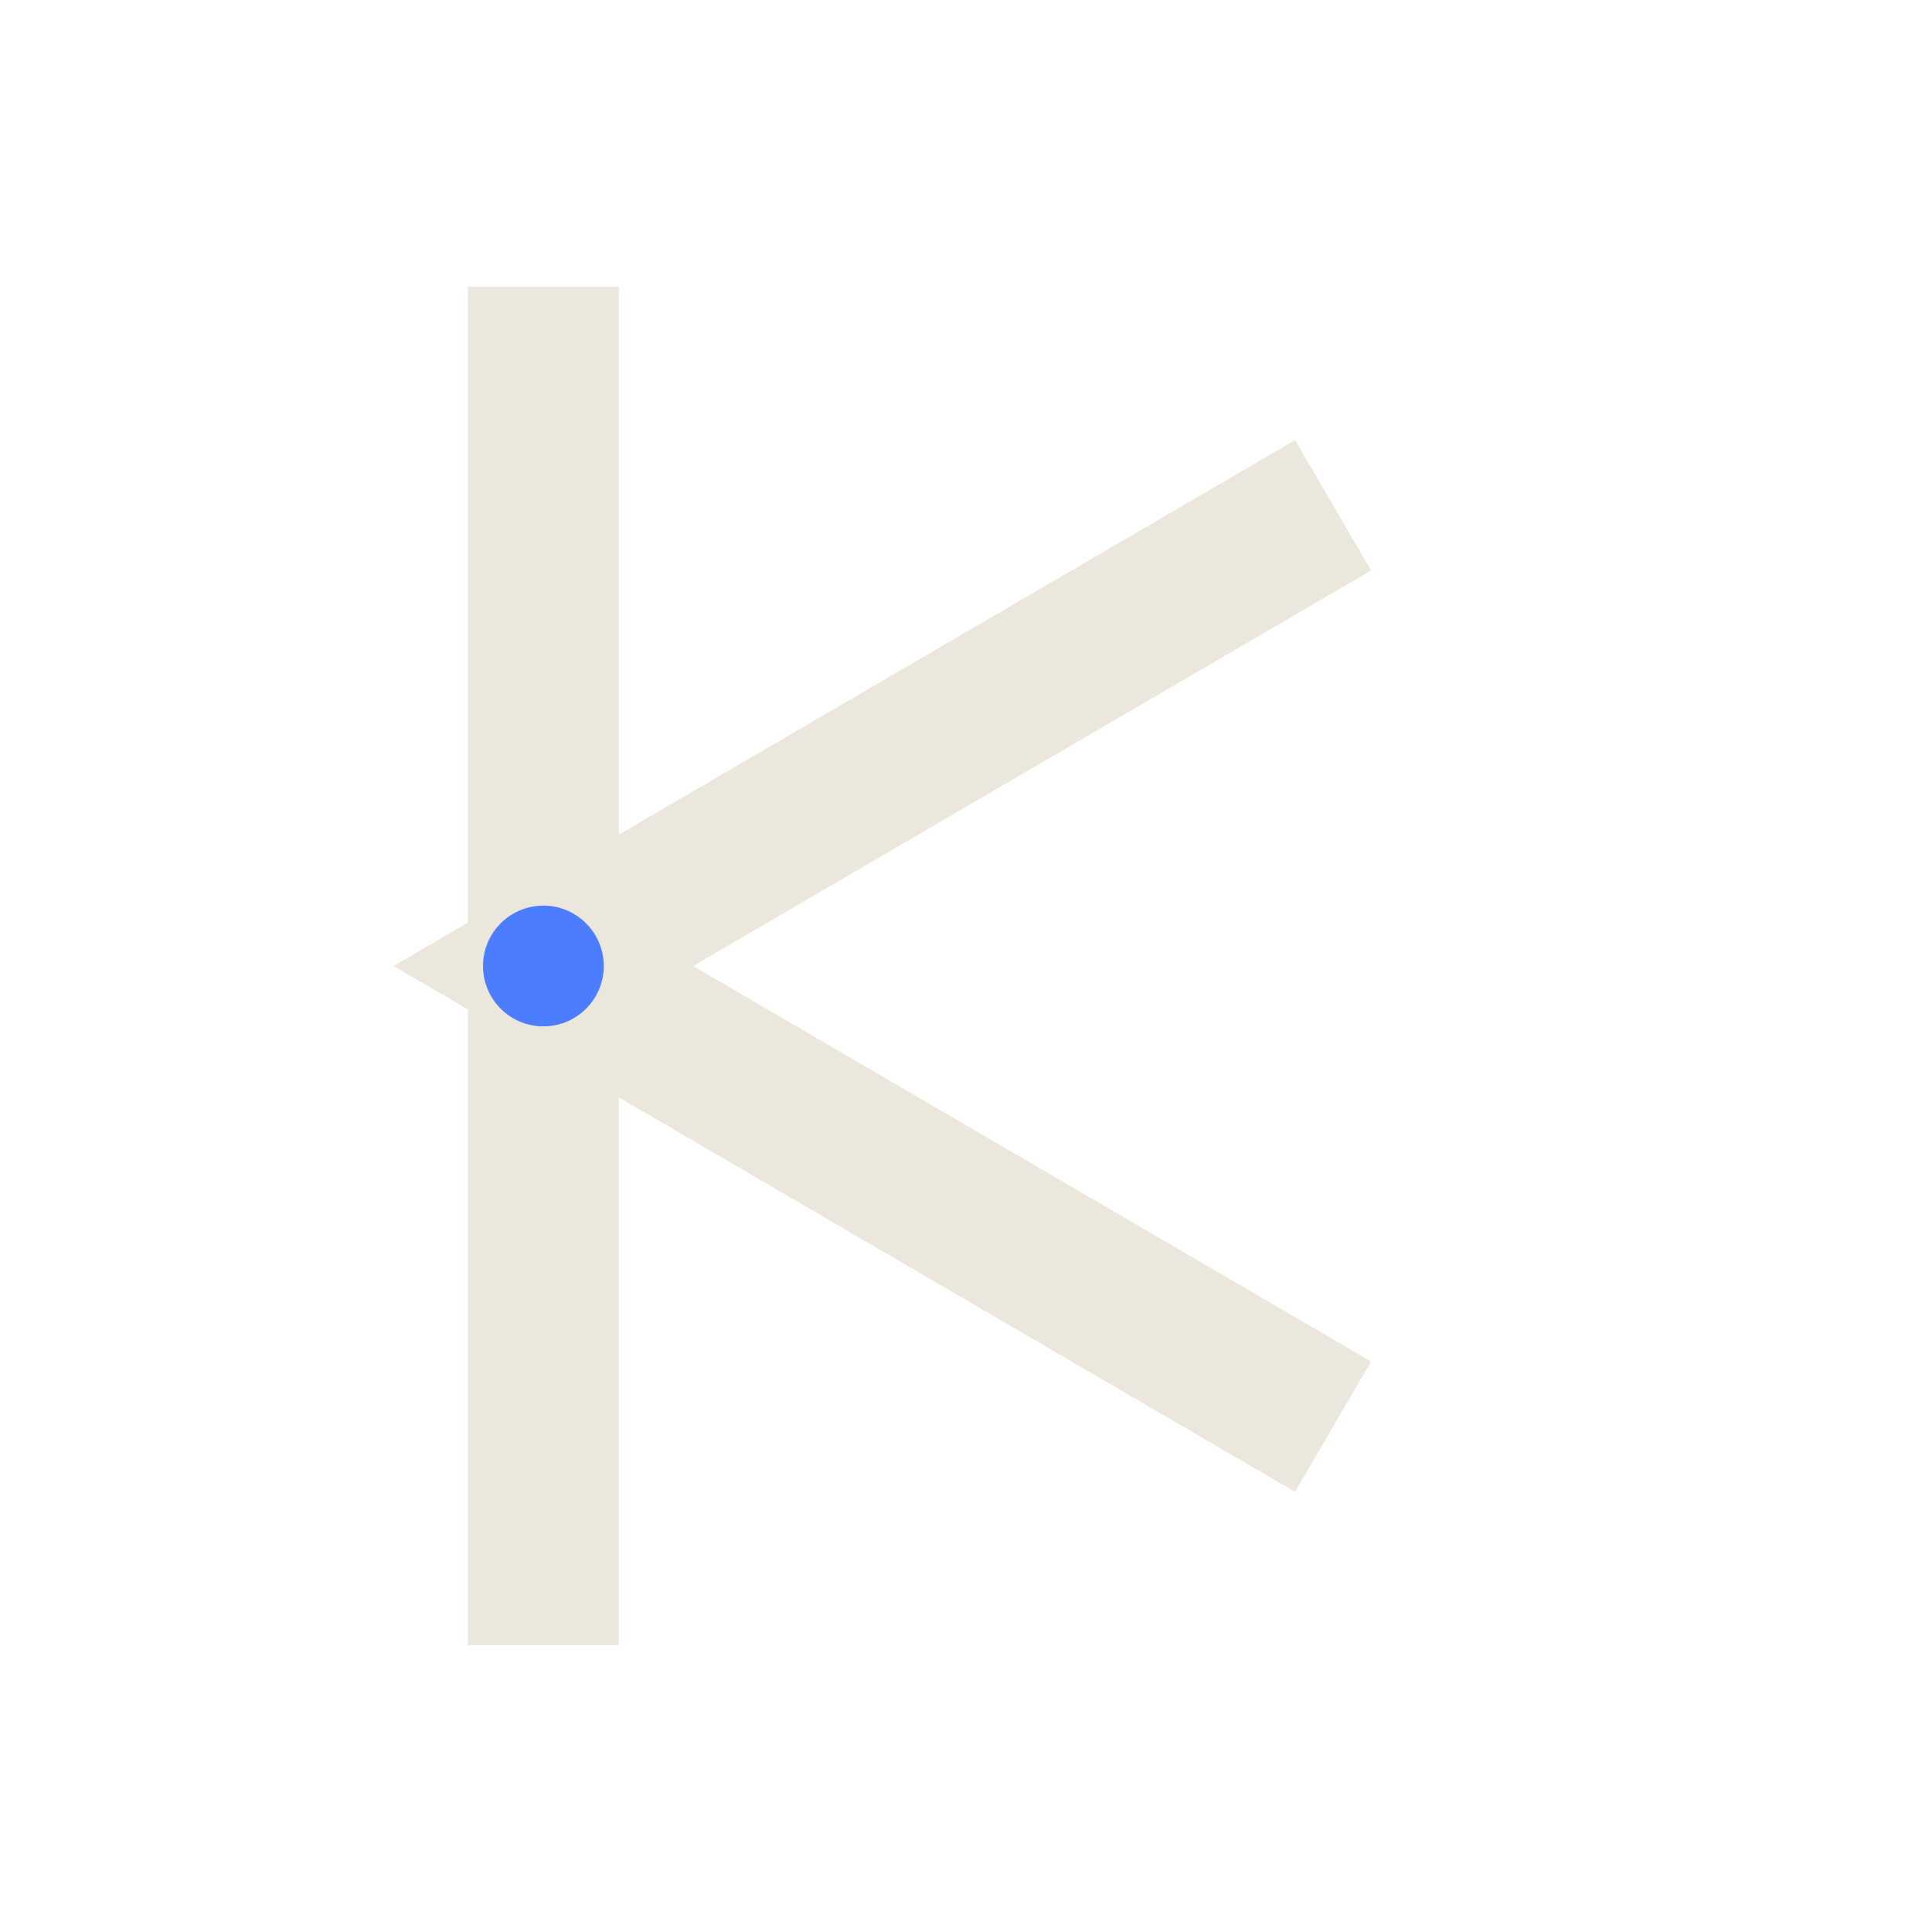
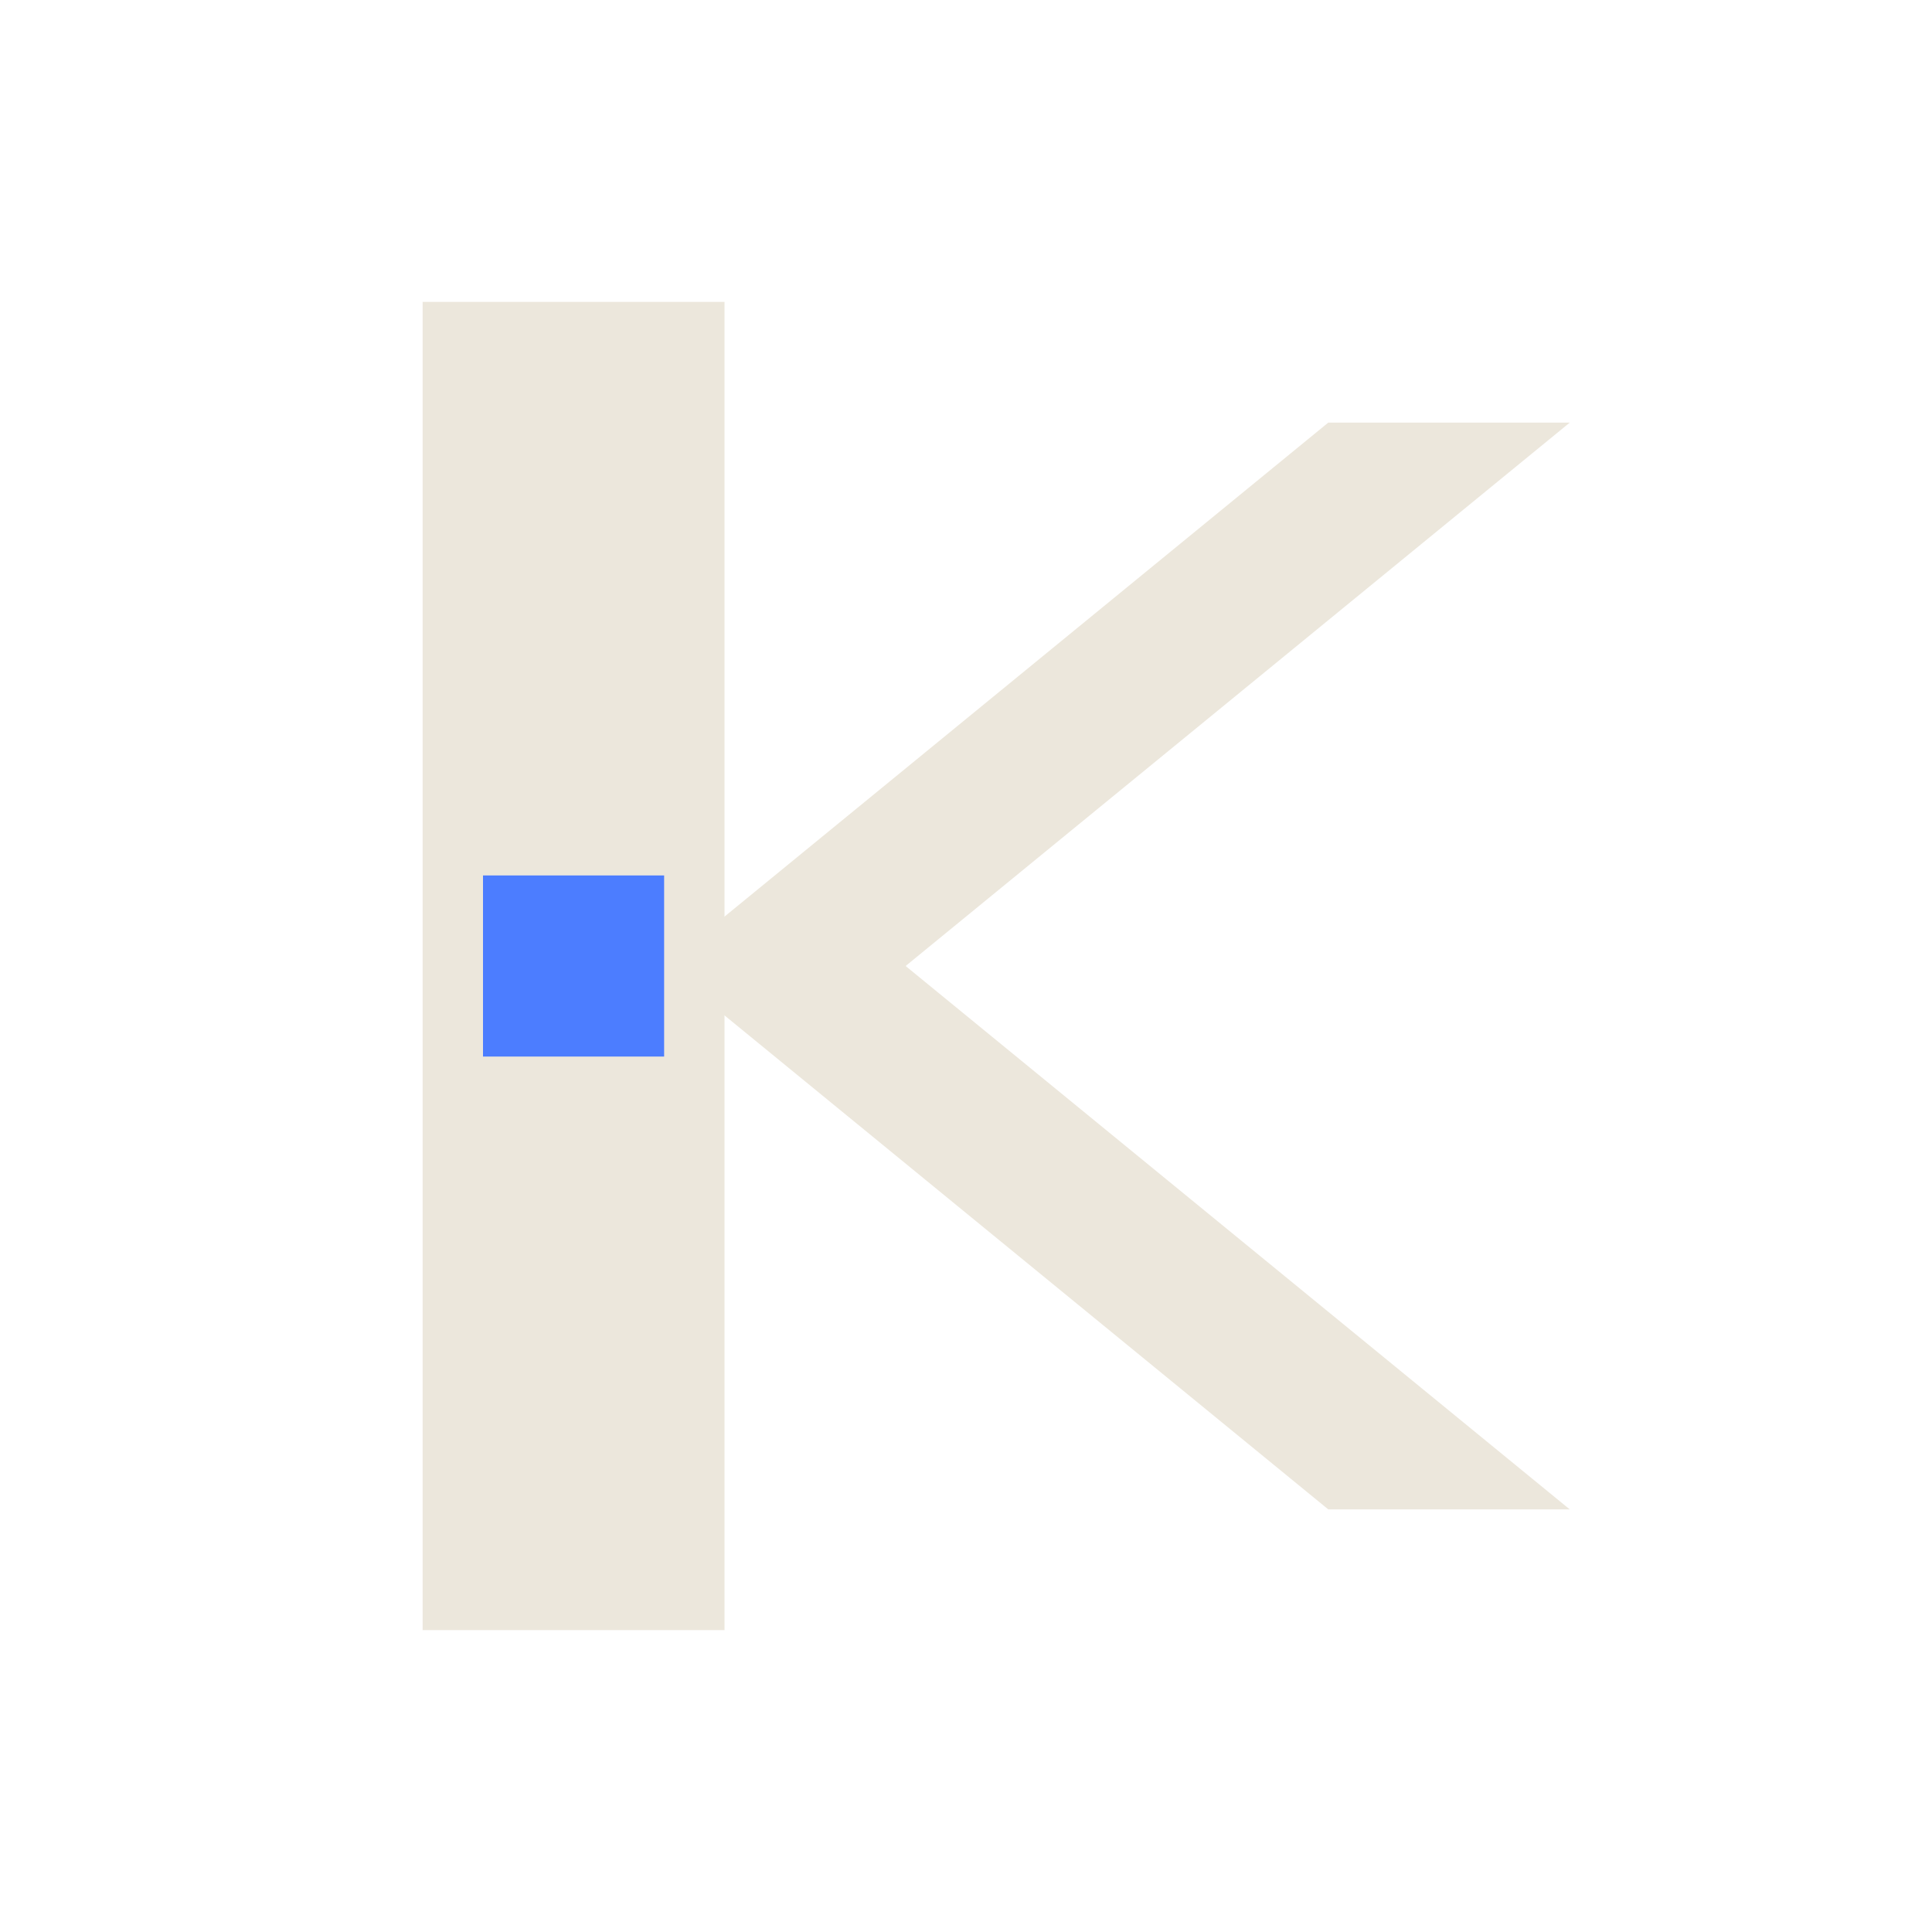
- <svg xmlns="http://www.w3.org/2000/svg" viewBox="0 0 64 64" role="img" aria-label="kolm">
-   <g fill="none" stroke="#ece7dc" stroke-width="5" stroke-linecap="square" stroke-linejoin="miter">
-     <path d="M18 12 L18 52" />
-     <path d="M42 18 L18 32 L42 46" />
-   </g>
-   <circle cx="18" cy="32" r="2" fill="#4c7dff" />
+ <svg xmlns="http://www.w3.org/2000/svg" viewBox="0 0 64 64" fill="none" role="img" aria-label="kolm">
+   <rect x="14" y="10" width="10" height="44" fill="#ece7dc" />
+   <path d="M44 14 L52 14 L30 32 L22 32 Z" fill="#ece7dc" />
+   <path d="M22 32 L30 32 L52 50 L44 50 Z" fill="#ece7dc" />
+   <rect x="16" y="29" width="6" height="6" fill="#4c7dff" />
</svg>
